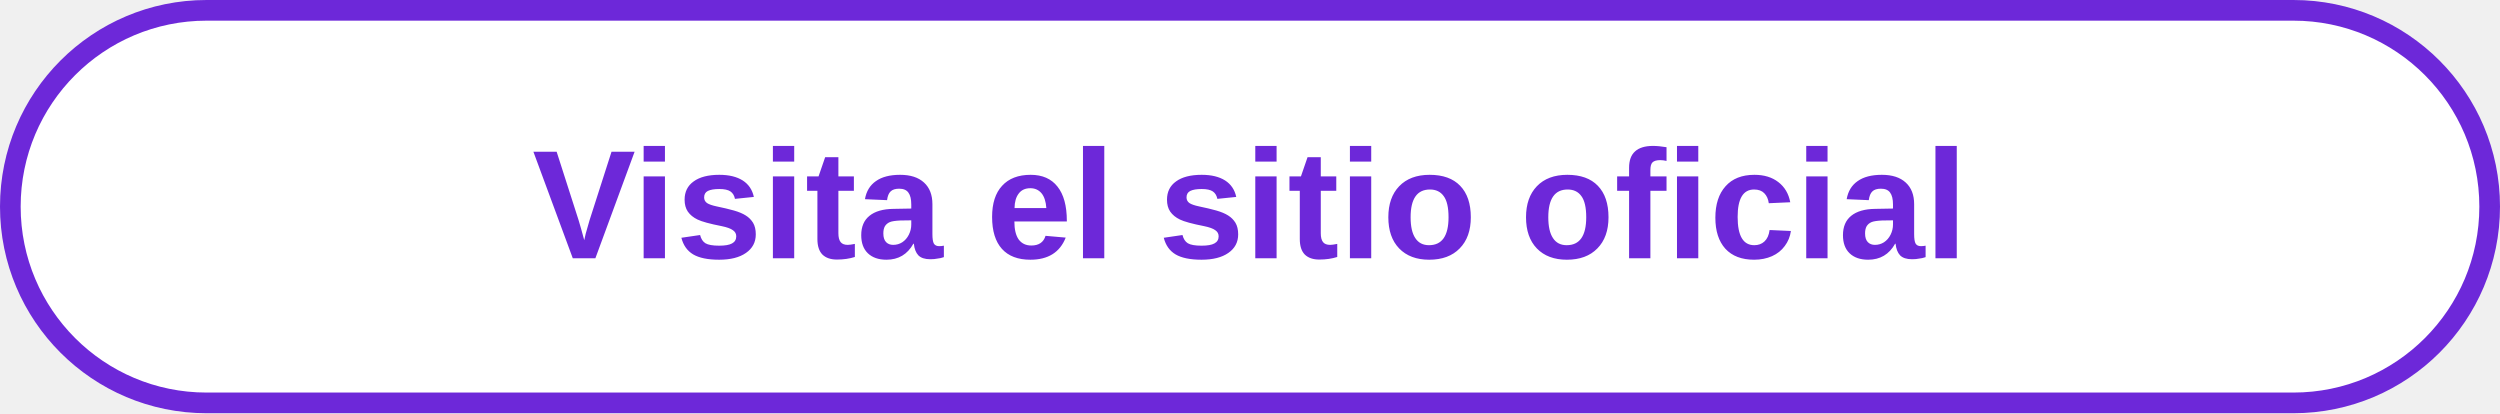
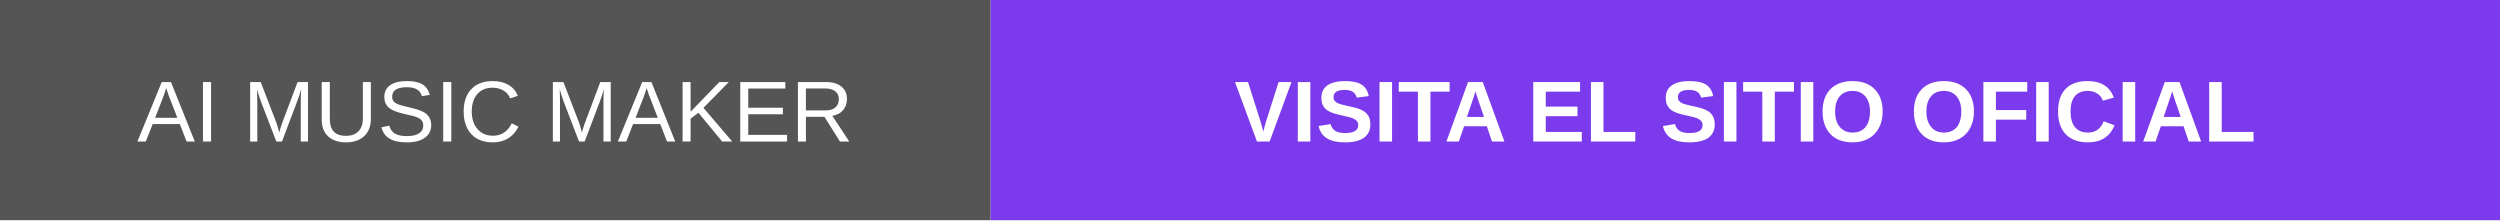
- <svg xmlns="http://www.w3.org/2000/svg" width="242" height="40" viewBox="0 0 242 40">
-   <rect x="1" y="1" width="240" height="38" rx="19" fill="#ffffff" stroke="#6d28d9" stroke-width="2" />
-   <text x="50%" y="25" text-anchor="middle" font-family="Arial,sans-serif" font-size="15" font-weight="600" fill="#6d28d9">Visita el sitio oficial</text>
+ <svg xmlns="http://www.w3.org/2000/svg" width="318" height="28" viewBox="0 0 318 28">
+   <rect width="126" height="28" fill="#555" />
+   <rect x="126" width="192" height="28" fill="#7c3aed" />
+   <g fill="white" font-family="Arial,sans-serif" font-size="11" text-anchor="middle">
+     <text x="63.0" y="18">AI MUSIC MAKER</text>
+     <text x="222.0" y="18" font-weight="700">VISITA EL SITIO OFICIAL</text>
+   </g>
</svg>
